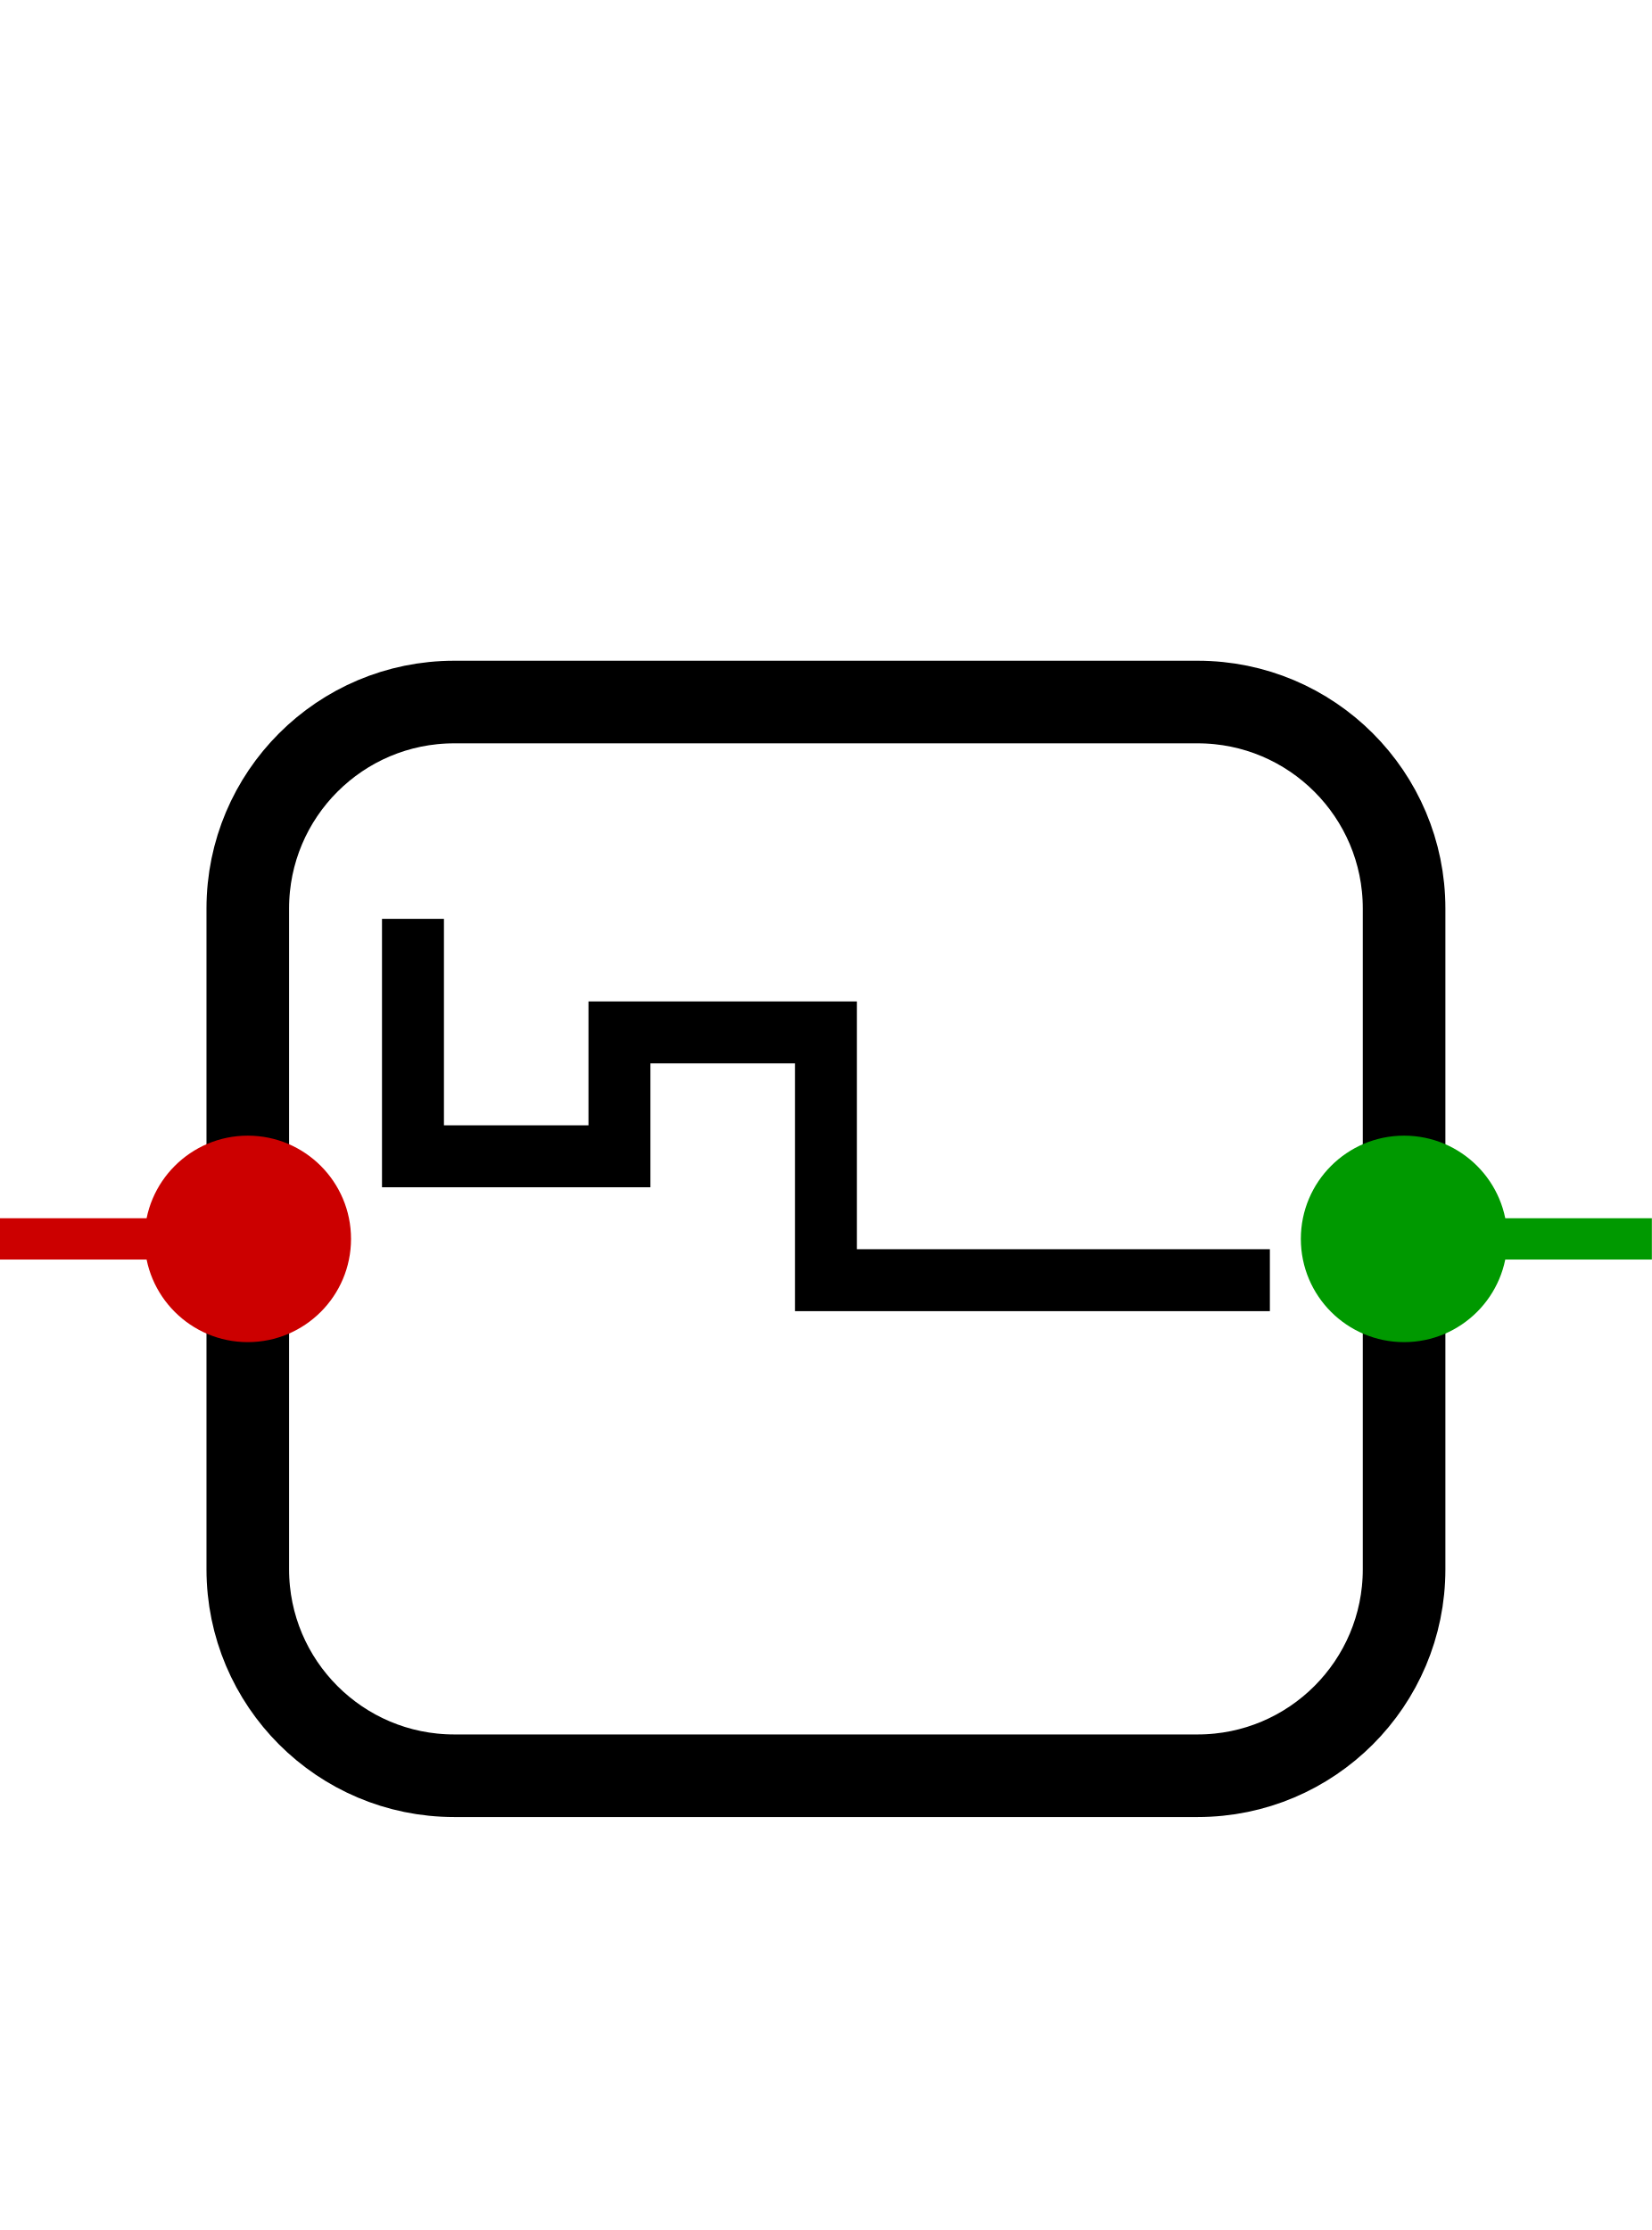
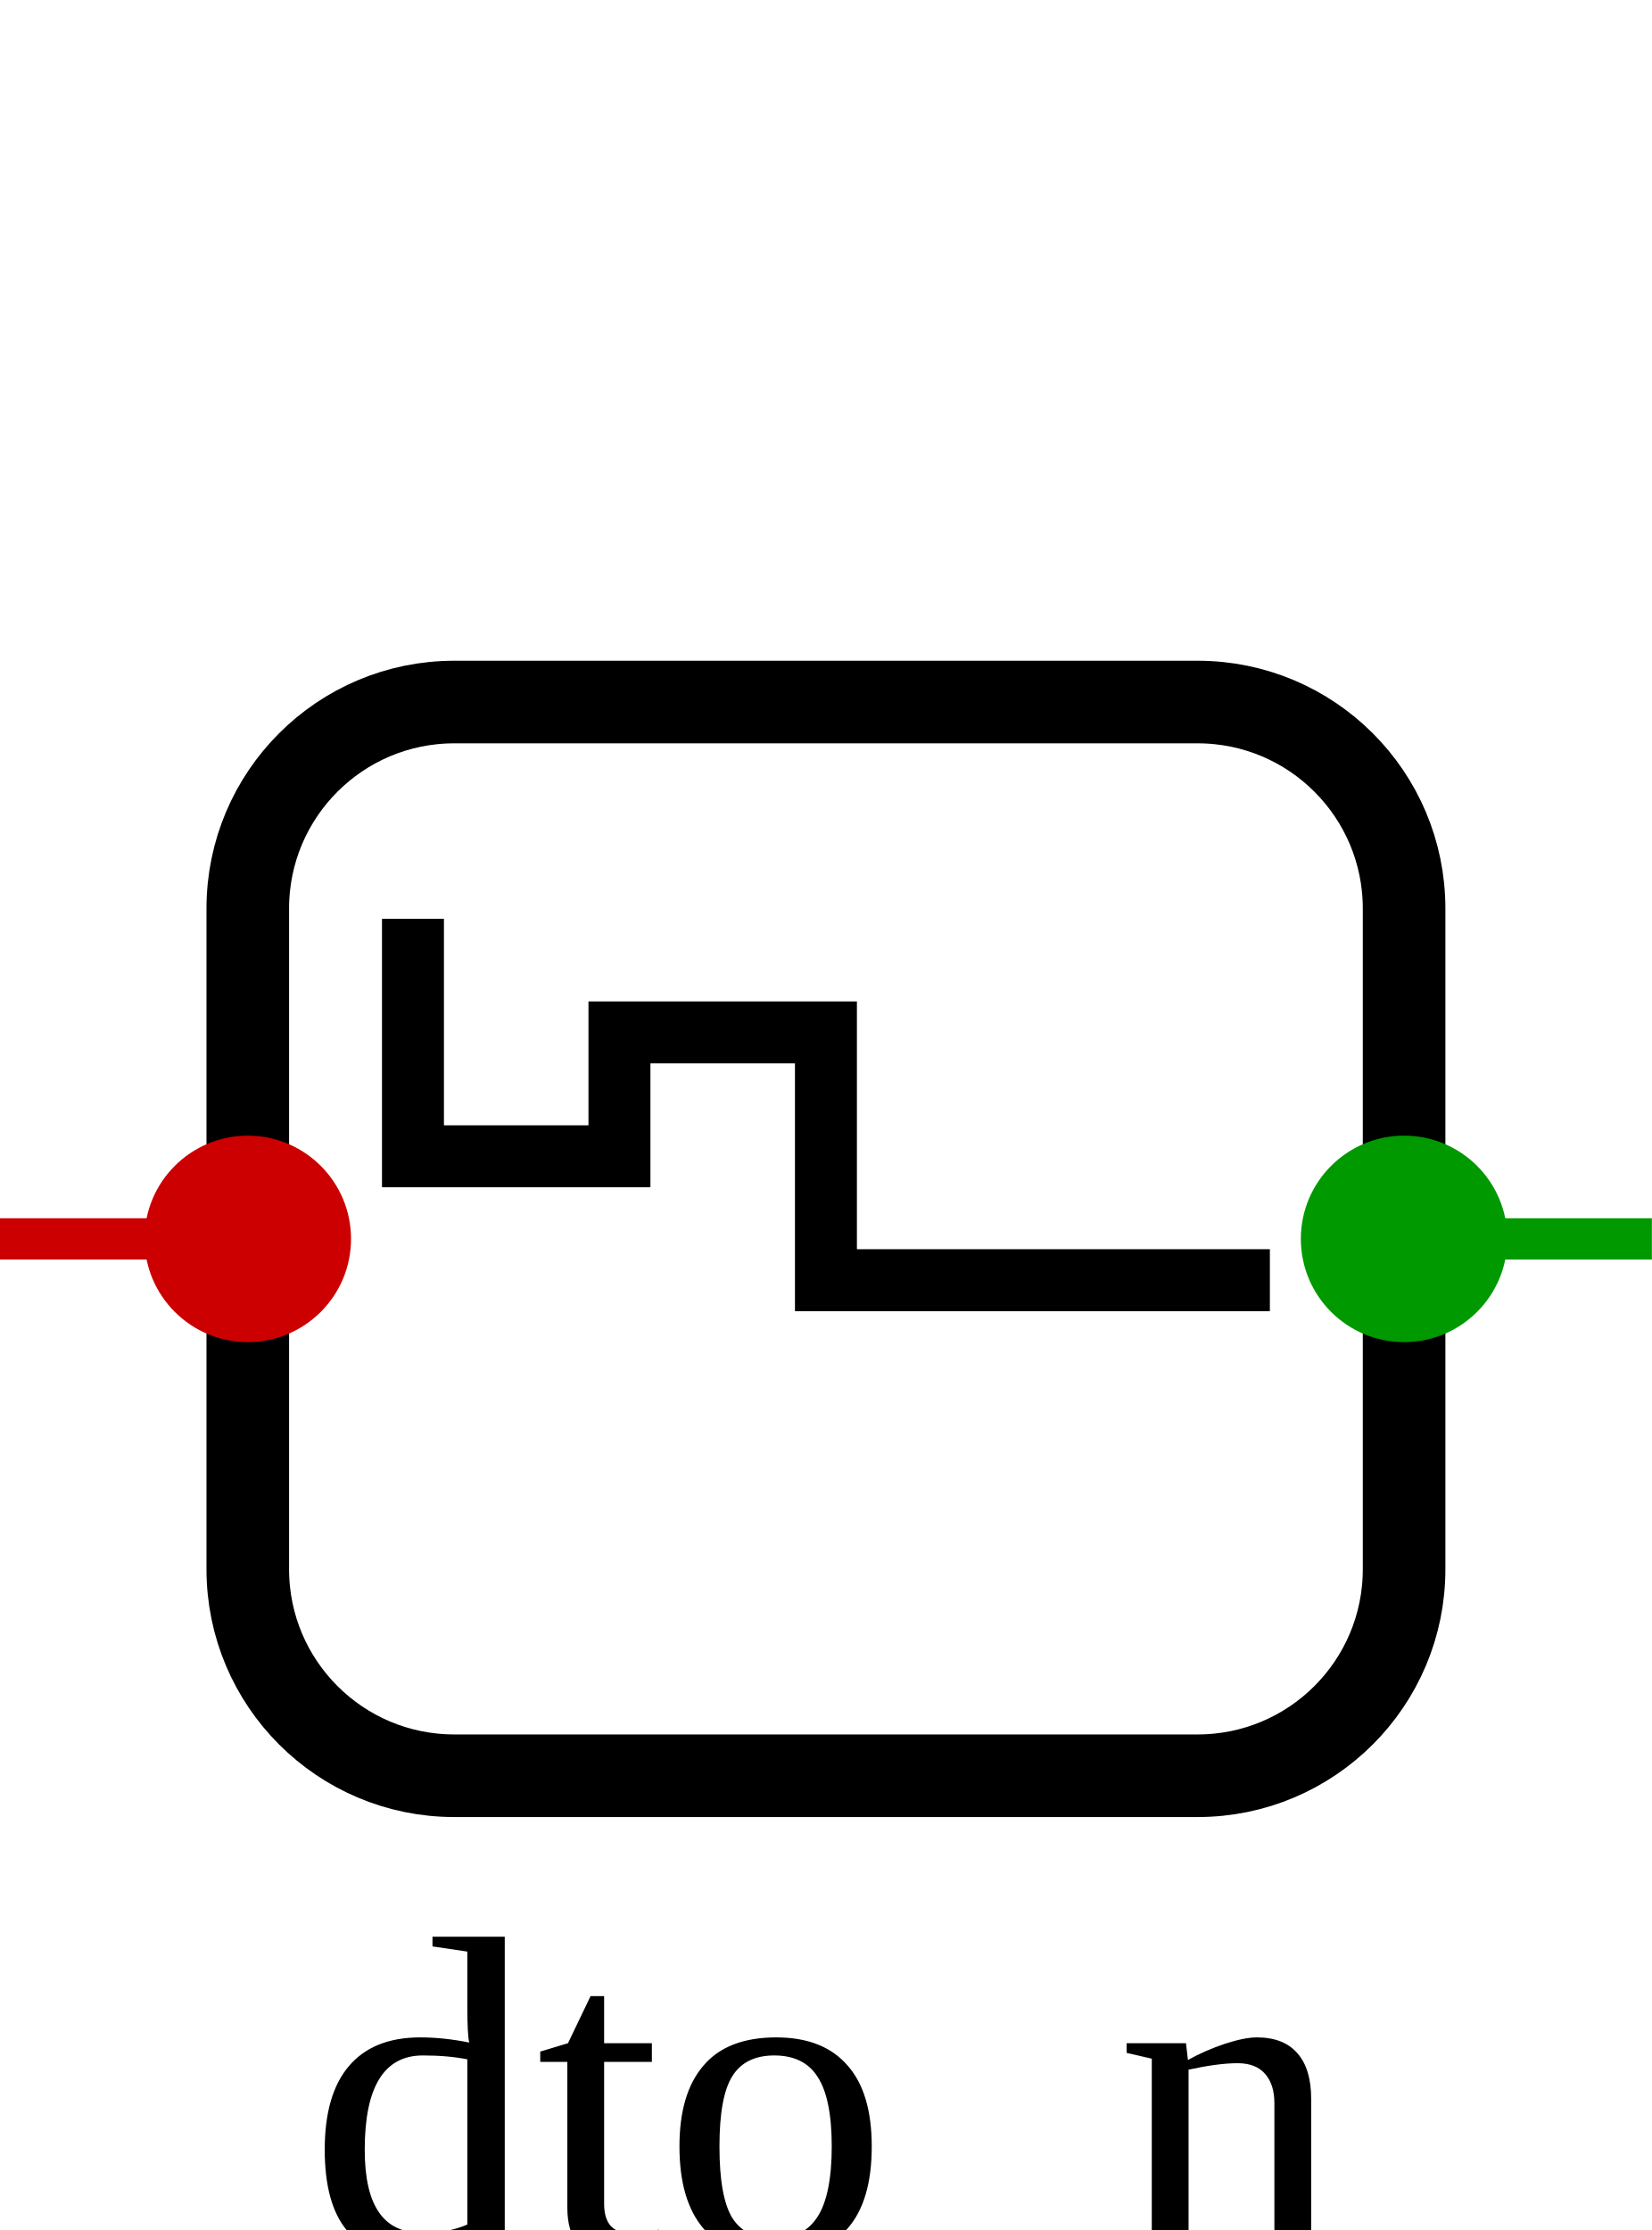
<svg xmlns="http://www.w3.org/2000/svg" width="40" height="54" viewBox="0 0 40 54">
  <rect x="6" y="17" width="28" height="26" rx="5" ry="5" fill="none" stroke="#000000" stroke-width="2" />
  <path d="M 10 23 L 10 28 L 15 28 L 15 25 L 20 25 L 20 31 L 30 31" fill="none" stroke="#000000" stroke-width="1.5" stroke-linecap="square" />
  <line x1="0" y1="30" x2="6" y2="30" stroke="#c00" stroke-width="1" />
  <circle cx="6" cy="30" r="2.5" fill="#c00" />
  <line x1="34" y1="30" x2="40" y2="30" stroke="#090" stroke-width="1" />
  <circle cx="34" cy="30" r="2.5" fill="#090" />
-   <text x="20" y="62" font-size="11" fill="#000000" text-anchor="middle" dominant-baseline="middle">dto_n</text>
+   <text x="20" y="52" font-size="11" fill="#000000" text-anchor="middle" dominant-baseline="middle">dto_n</text>
</svg>
